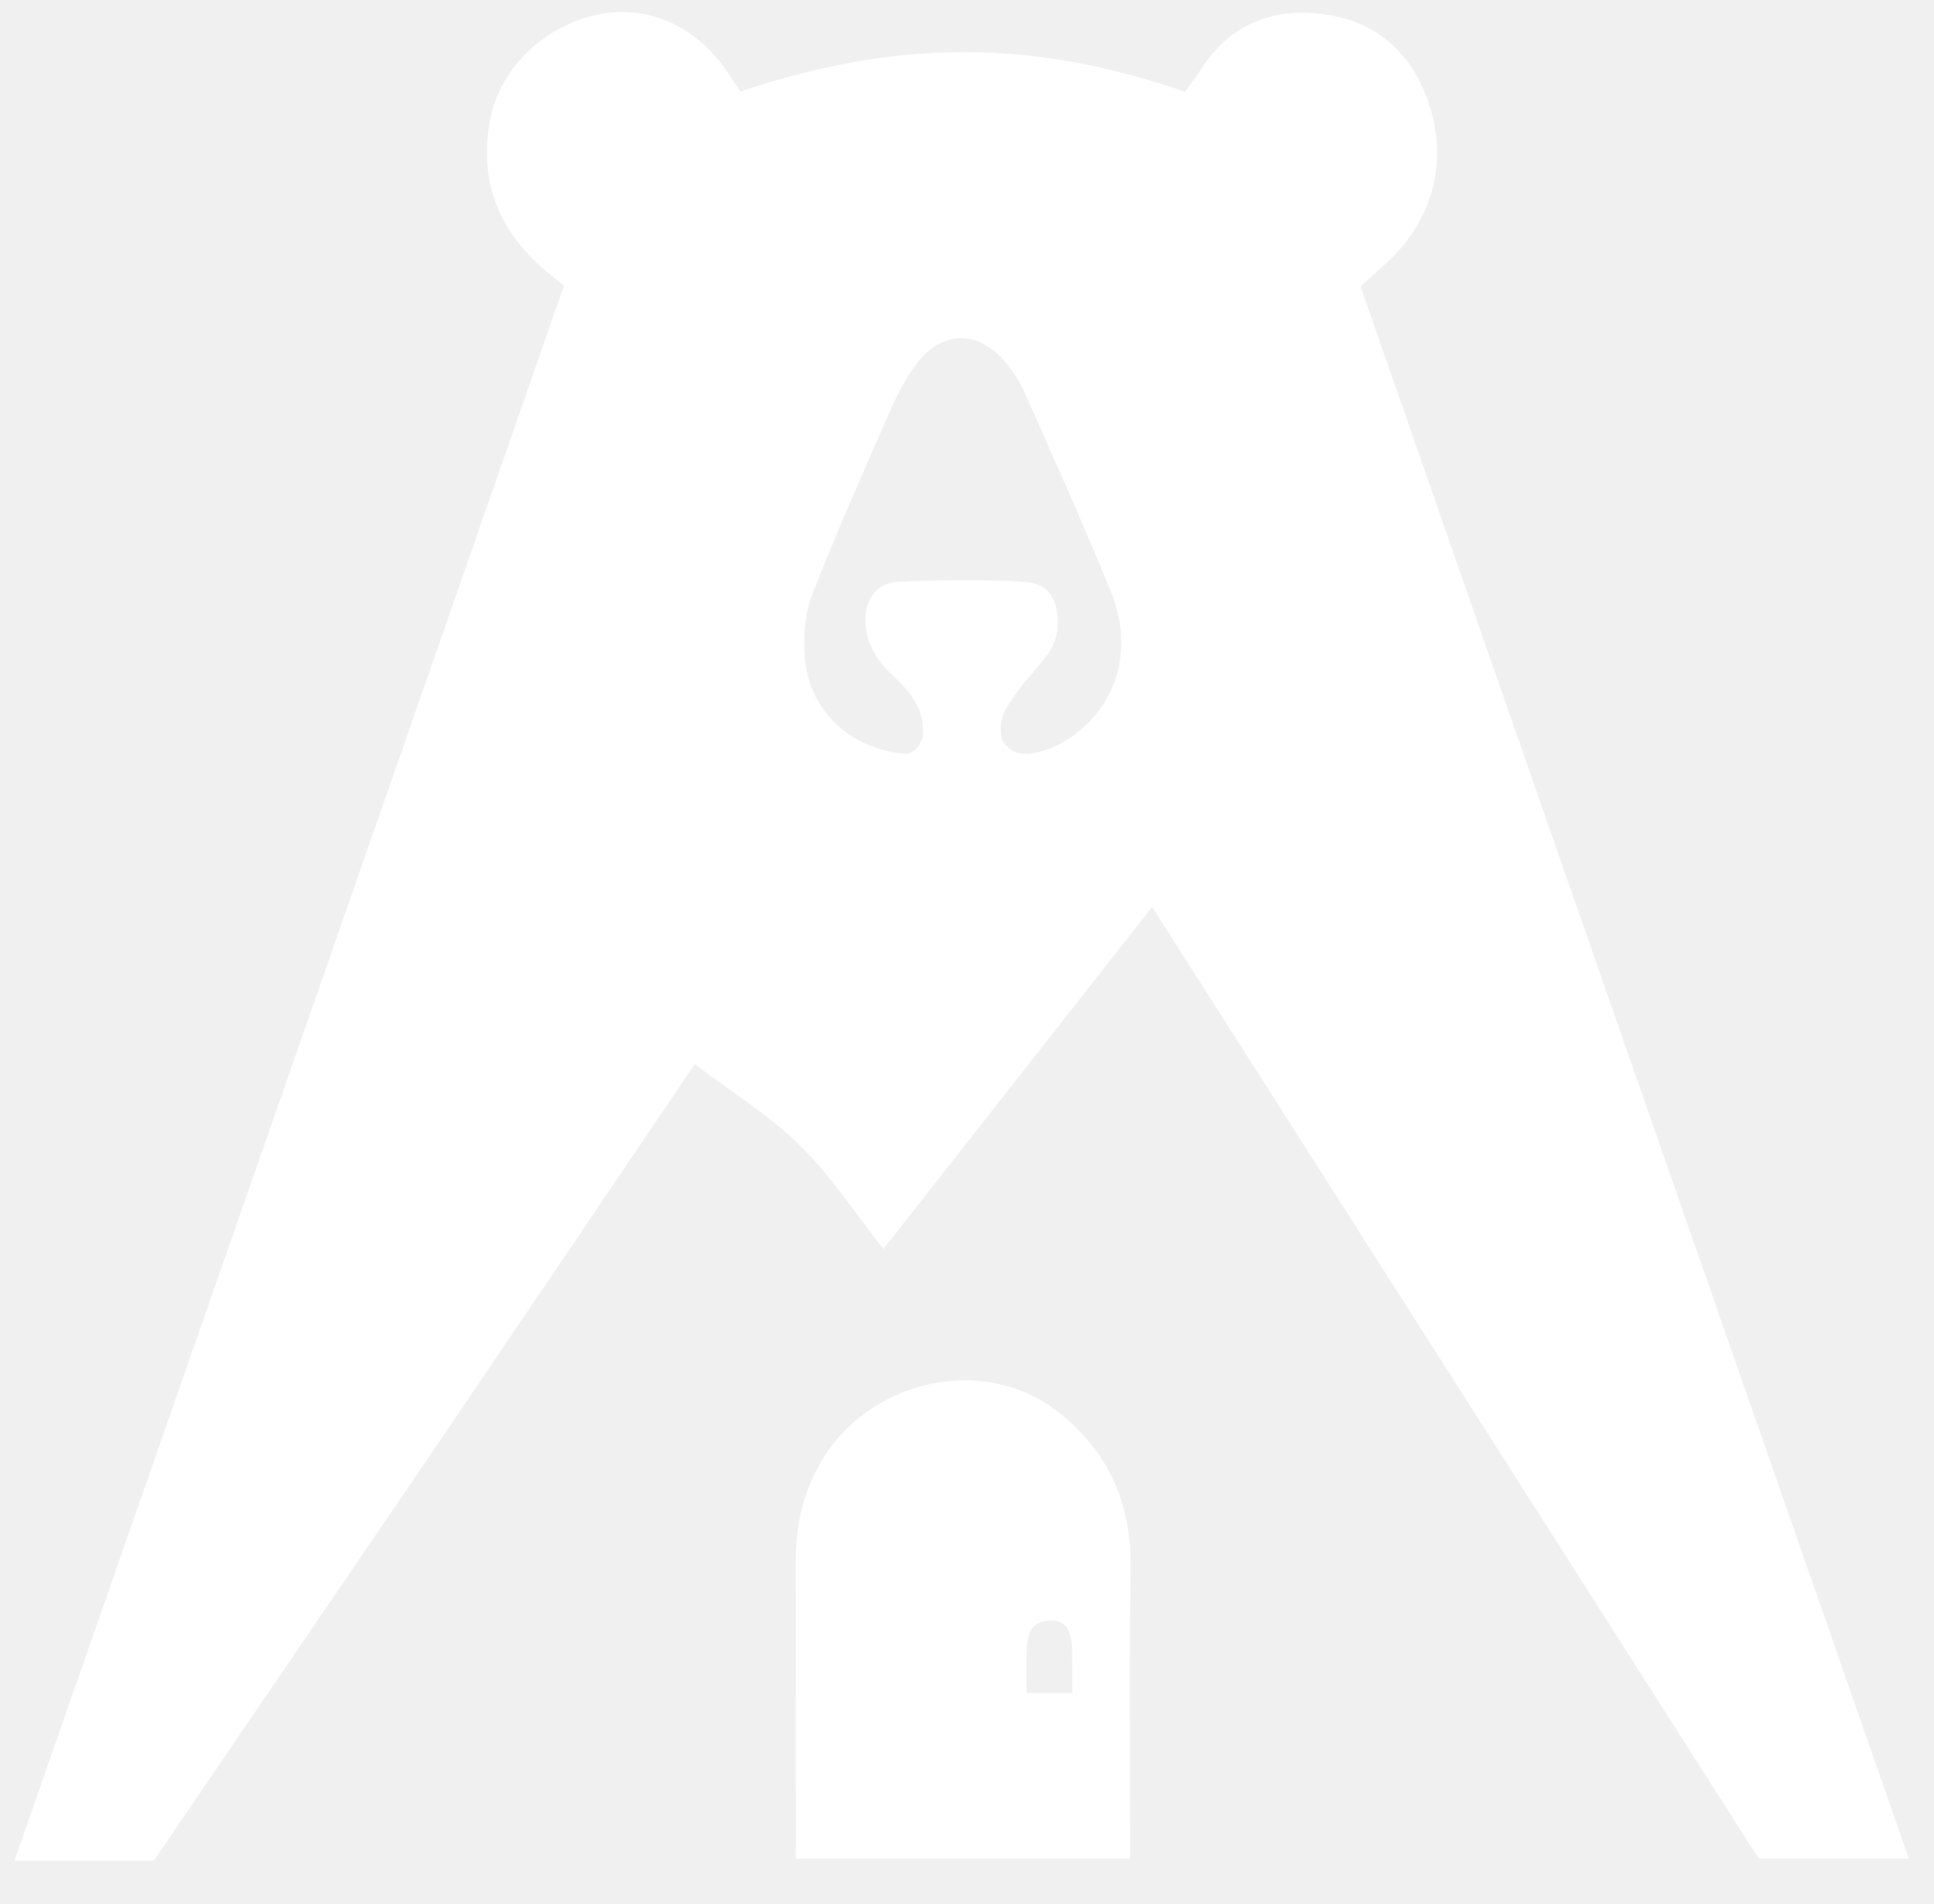
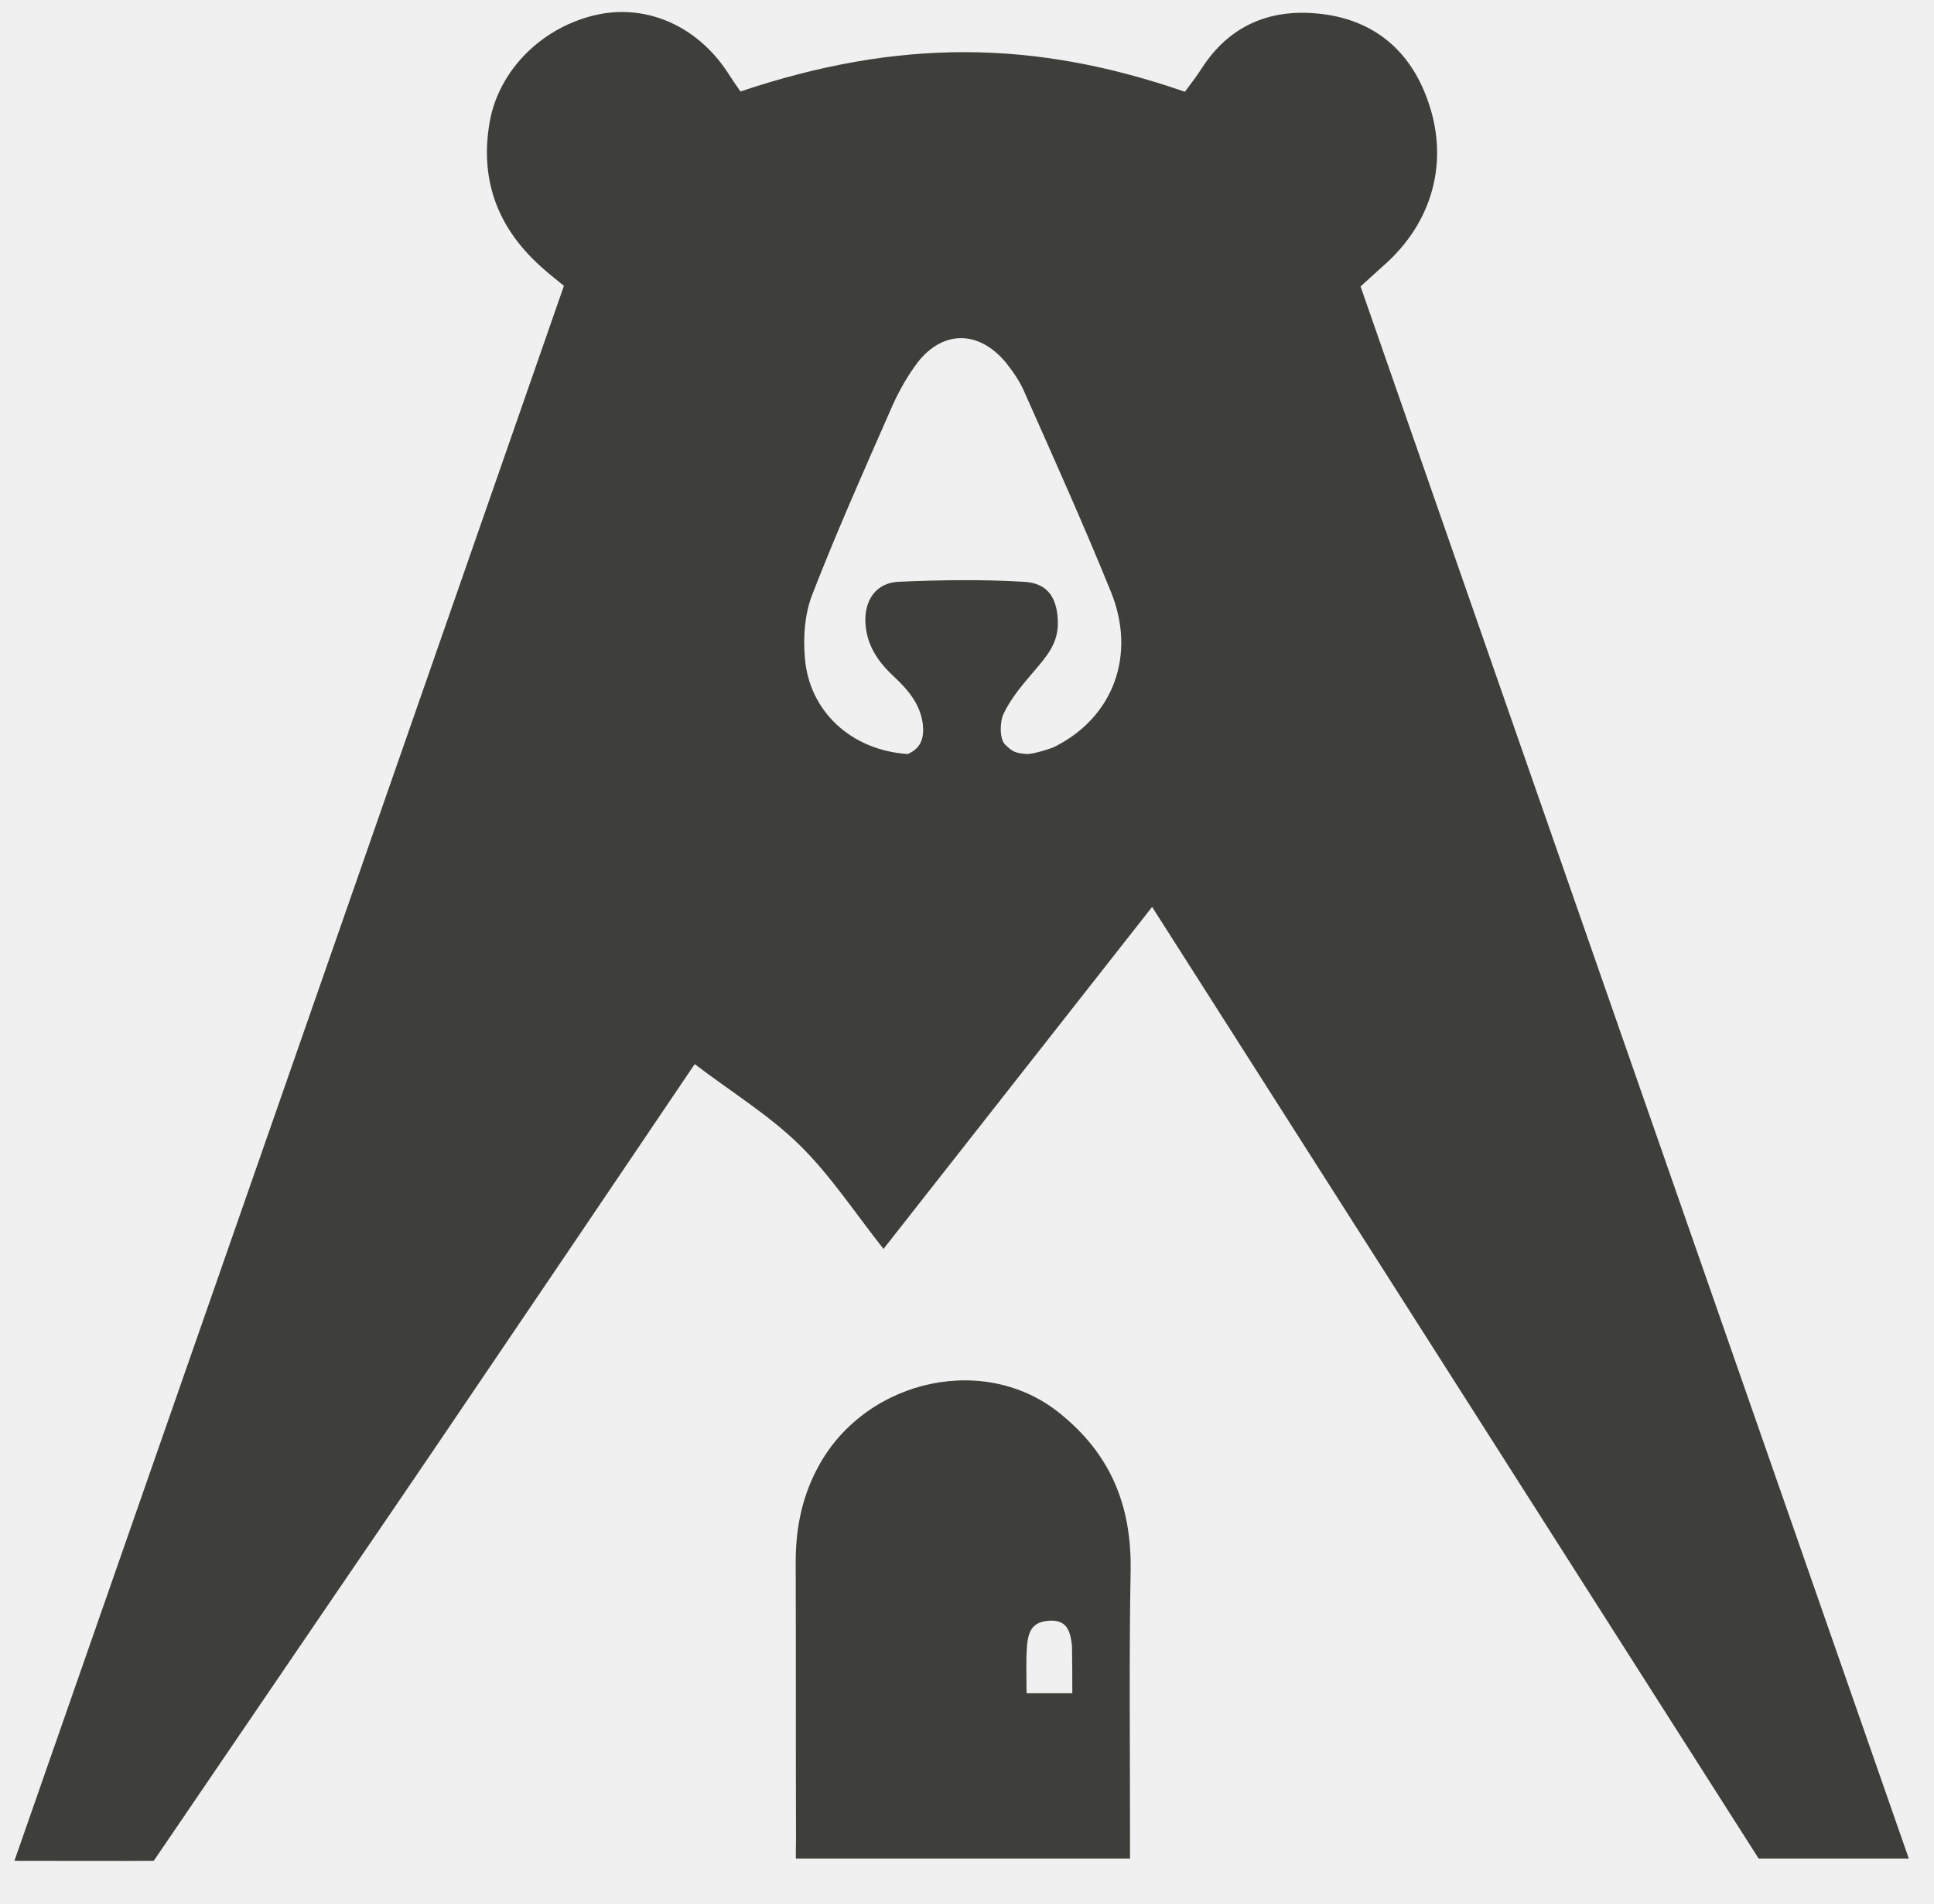
<svg xmlns="http://www.w3.org/2000/svg" id="ewj93qC70XW1" viewBox="990 50 630 620" shape-rendering="geometricPrecision" text-rendering="geometricPrecision" project-id="31aff290fe7b41f9bbe7101b62b10a71" export-id="9ef0e60d7bb5499f86cc8fd988d14f75" cached="false">
  <style>
    /* Default Color (For Light Mode Browsers) - Uses your Brand Dark Blue */
    path, circle, rect, polygon {
-       fill: #FFFFFF;
+       fill: #3e3f3a;
    }

    /* Dark Mode Override (For Dark Mode Browsers) - Uses your Brand Gold */
    @media (prefers-color-scheme: dark) {
      path, circle, rect, polygon {
        fill: #D4AF37;
      }
    }
  </style>
  <path d="M1134.9,516.9c-26,38.5-69.314,100.7-94.814,138.5" />
  <path d="M1040.086,656.1c-10.579.086-32.586,0-45.386,0c60-171.8,119.5-342.2,179-513-2.3-1.9-4.4-3.5-6.3-5.2-14.8-12.7-21.3-28.6-17.9-48.1c3-17.1,17.3-31.3,35.4-35.1c16.1-3.3,32.2,3.9,42,18.7c1.4,2.2,2.9,4.4,4.3,6.4c51.5-17.3,95.8-16.9,144.8.1c1.7-2.4,3.8-5,5.5-7.7c8.9-13.8,22-19.3,37.6-17.8c17.4,1.6,29.8,11.2,35.8,27.8c7.4,20,1.9,40.2-14.2,54.3-2.2,2-4.4,4-7.5,6.8C1492.5,313.6,1552,484,1611.8,655.4c-17,0-32.5,0-48.9,0-65.5-102.8-131.4-206.1-197.6-310-29.6,37.7-58.5,74.5-87.5,111.4-9.4-11.9-17.3-24-27.4-33.9-9.9-9.7-22-17.1-34.1-26.3-27,40-54,79.9-81.4,120.3m150.8-221.3c4.4-1.9,5.4-5.3,4.9-9.8-.9-6.8-5.1-11.4-9.8-15.8-5-4.7-8.6-10.2-8.9-17.3-.3-7.3,3.5-12.8,10.7-13.2c13.6-.6,27.3-.8,40.9,0c8.1.4,11.1,5.6,11.1,13.8-.1,6.7-4,10.9-8,15.6-3.6,4.2-7.3,8.6-9.7,13.6-1.3,2.9-1.3,8.4.6,10.1c2.4,2.3,3.2,2.7,7,3c1.7.1,7.7-1.6,9.5-2.6c18.7-9.6,26.2-29.7,17.9-50.2-8.9-21.9-18.6-43.5-28.2-65.1-1.4-3.3-3.5-6.4-5.8-9.3-9.1-11.3-21.6-11-29.9.9-3.3,4.6-6,9.7-8.2,14.9-8.7,19.8-17.5,39.6-25.3,59.7-2.4,6.3-2.9,13.8-2.3,20.5c1.4,17.2,15,30,33.5,31.2Z" />
  <path d="M1336.5,511.4c16,13.4,22.1,30.1,21.8,50-.5,28-.2,56-.2,83.9c0,3.3,0,6.3,0,10.1-36.4,0-72.6,0-108.8,0-.133,0,0-4.4,0-6.6-.1-30,0-60-.1-90c0-11.2,2.1-21.7,7.7-31.7c15.7-28.2,55.1-36.9,79.6-15.7m2.7,74.7c-.5-4.6-1.5-8.6-7.5-8.2-4.8.4-6.8,2.5-7.2,8.8-.3,4.7-.1,9.6-.1,14.8c5.2,0,9.4,0,14.9,0c0-4.7,0-9.2-.1-15.4Z" />
</svg>
